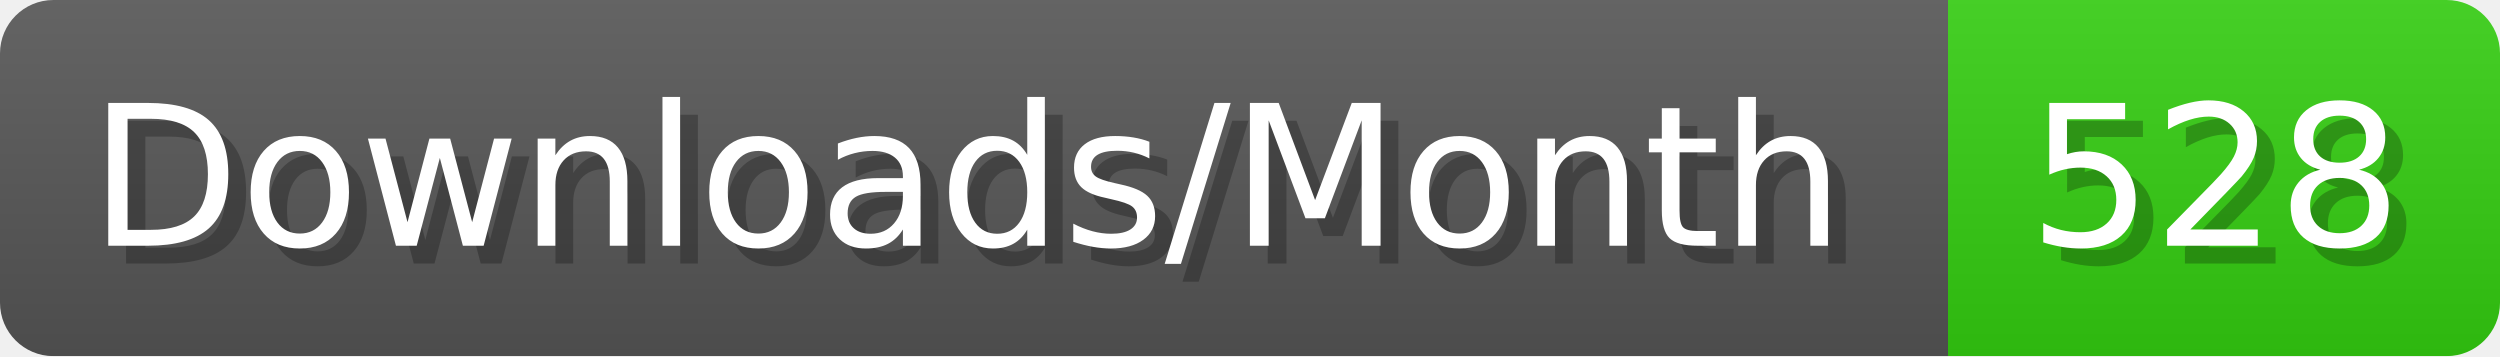
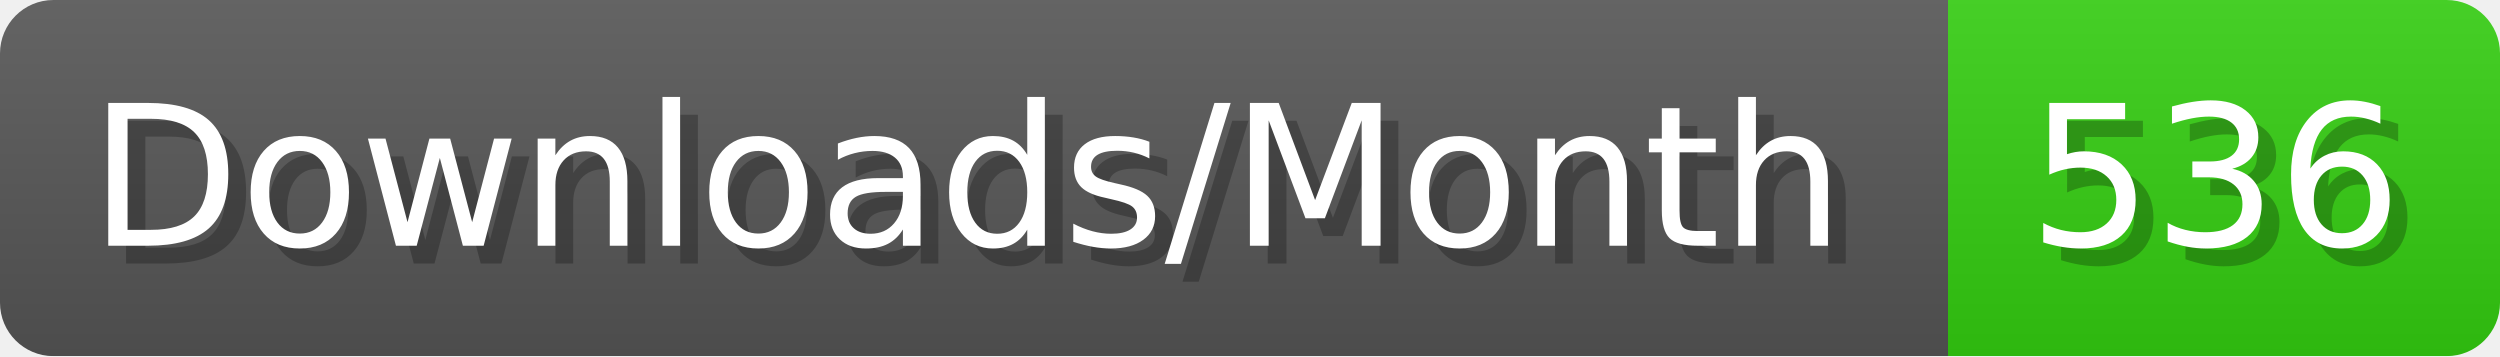
- <svg xmlns="http://www.w3.org/2000/svg" width="140.4" height="20" viewBox="0 0 1404 200" role="img" aria-label="Downloads/Month: 528">
+ <svg xmlns="http://www.w3.org/2000/svg" width="140.4" height="20" viewBox="0 0 1404 200" role="img" aria-label="Downloads/Month: 536">
  <linearGradient id="YlXUI" x2="0" y2="100%">
    <stop offset="0" stop-opacity=".1" stop-color="#EEE" />
    <stop offset="1" stop-opacity=".1" />
  </linearGradient>
  <mask id="JHhop">
    <rect width="1404" height="200" rx="30" fill="#FFF" />
  </mask>
  <g mask="url(#JHhop)">
    <rect width="1094" height="200" fill="#555" />
    <rect width="310" height="200" fill="#3C1" x="1094" />
    <rect width="1404" height="200" fill="url(#YlXUI)" />
  </g>
  <g aria-hidden="true" fill="#fff" text-anchor="start" font-family="Verdana,DejaVu Sans,sans-serif" font-size="110">
    <text x="60" y="148" textLength="994" fill="#000" opacity="0.25">Downloads/Month</text>
    <text x="50" y="138" textLength="994">Downloads/Month</text>
-     <text x="1149" y="148" textLength="210" fill="#000" opacity="0.25">528</text>
-     <text x="1139" y="138" textLength="210">528</text>
+     <text x="1149" y="148" textLength="210" fill="#000" opacity="0.25">536</text>
+     <text x="1139" y="138" textLength="210">536</text>
  </g>
</svg>
